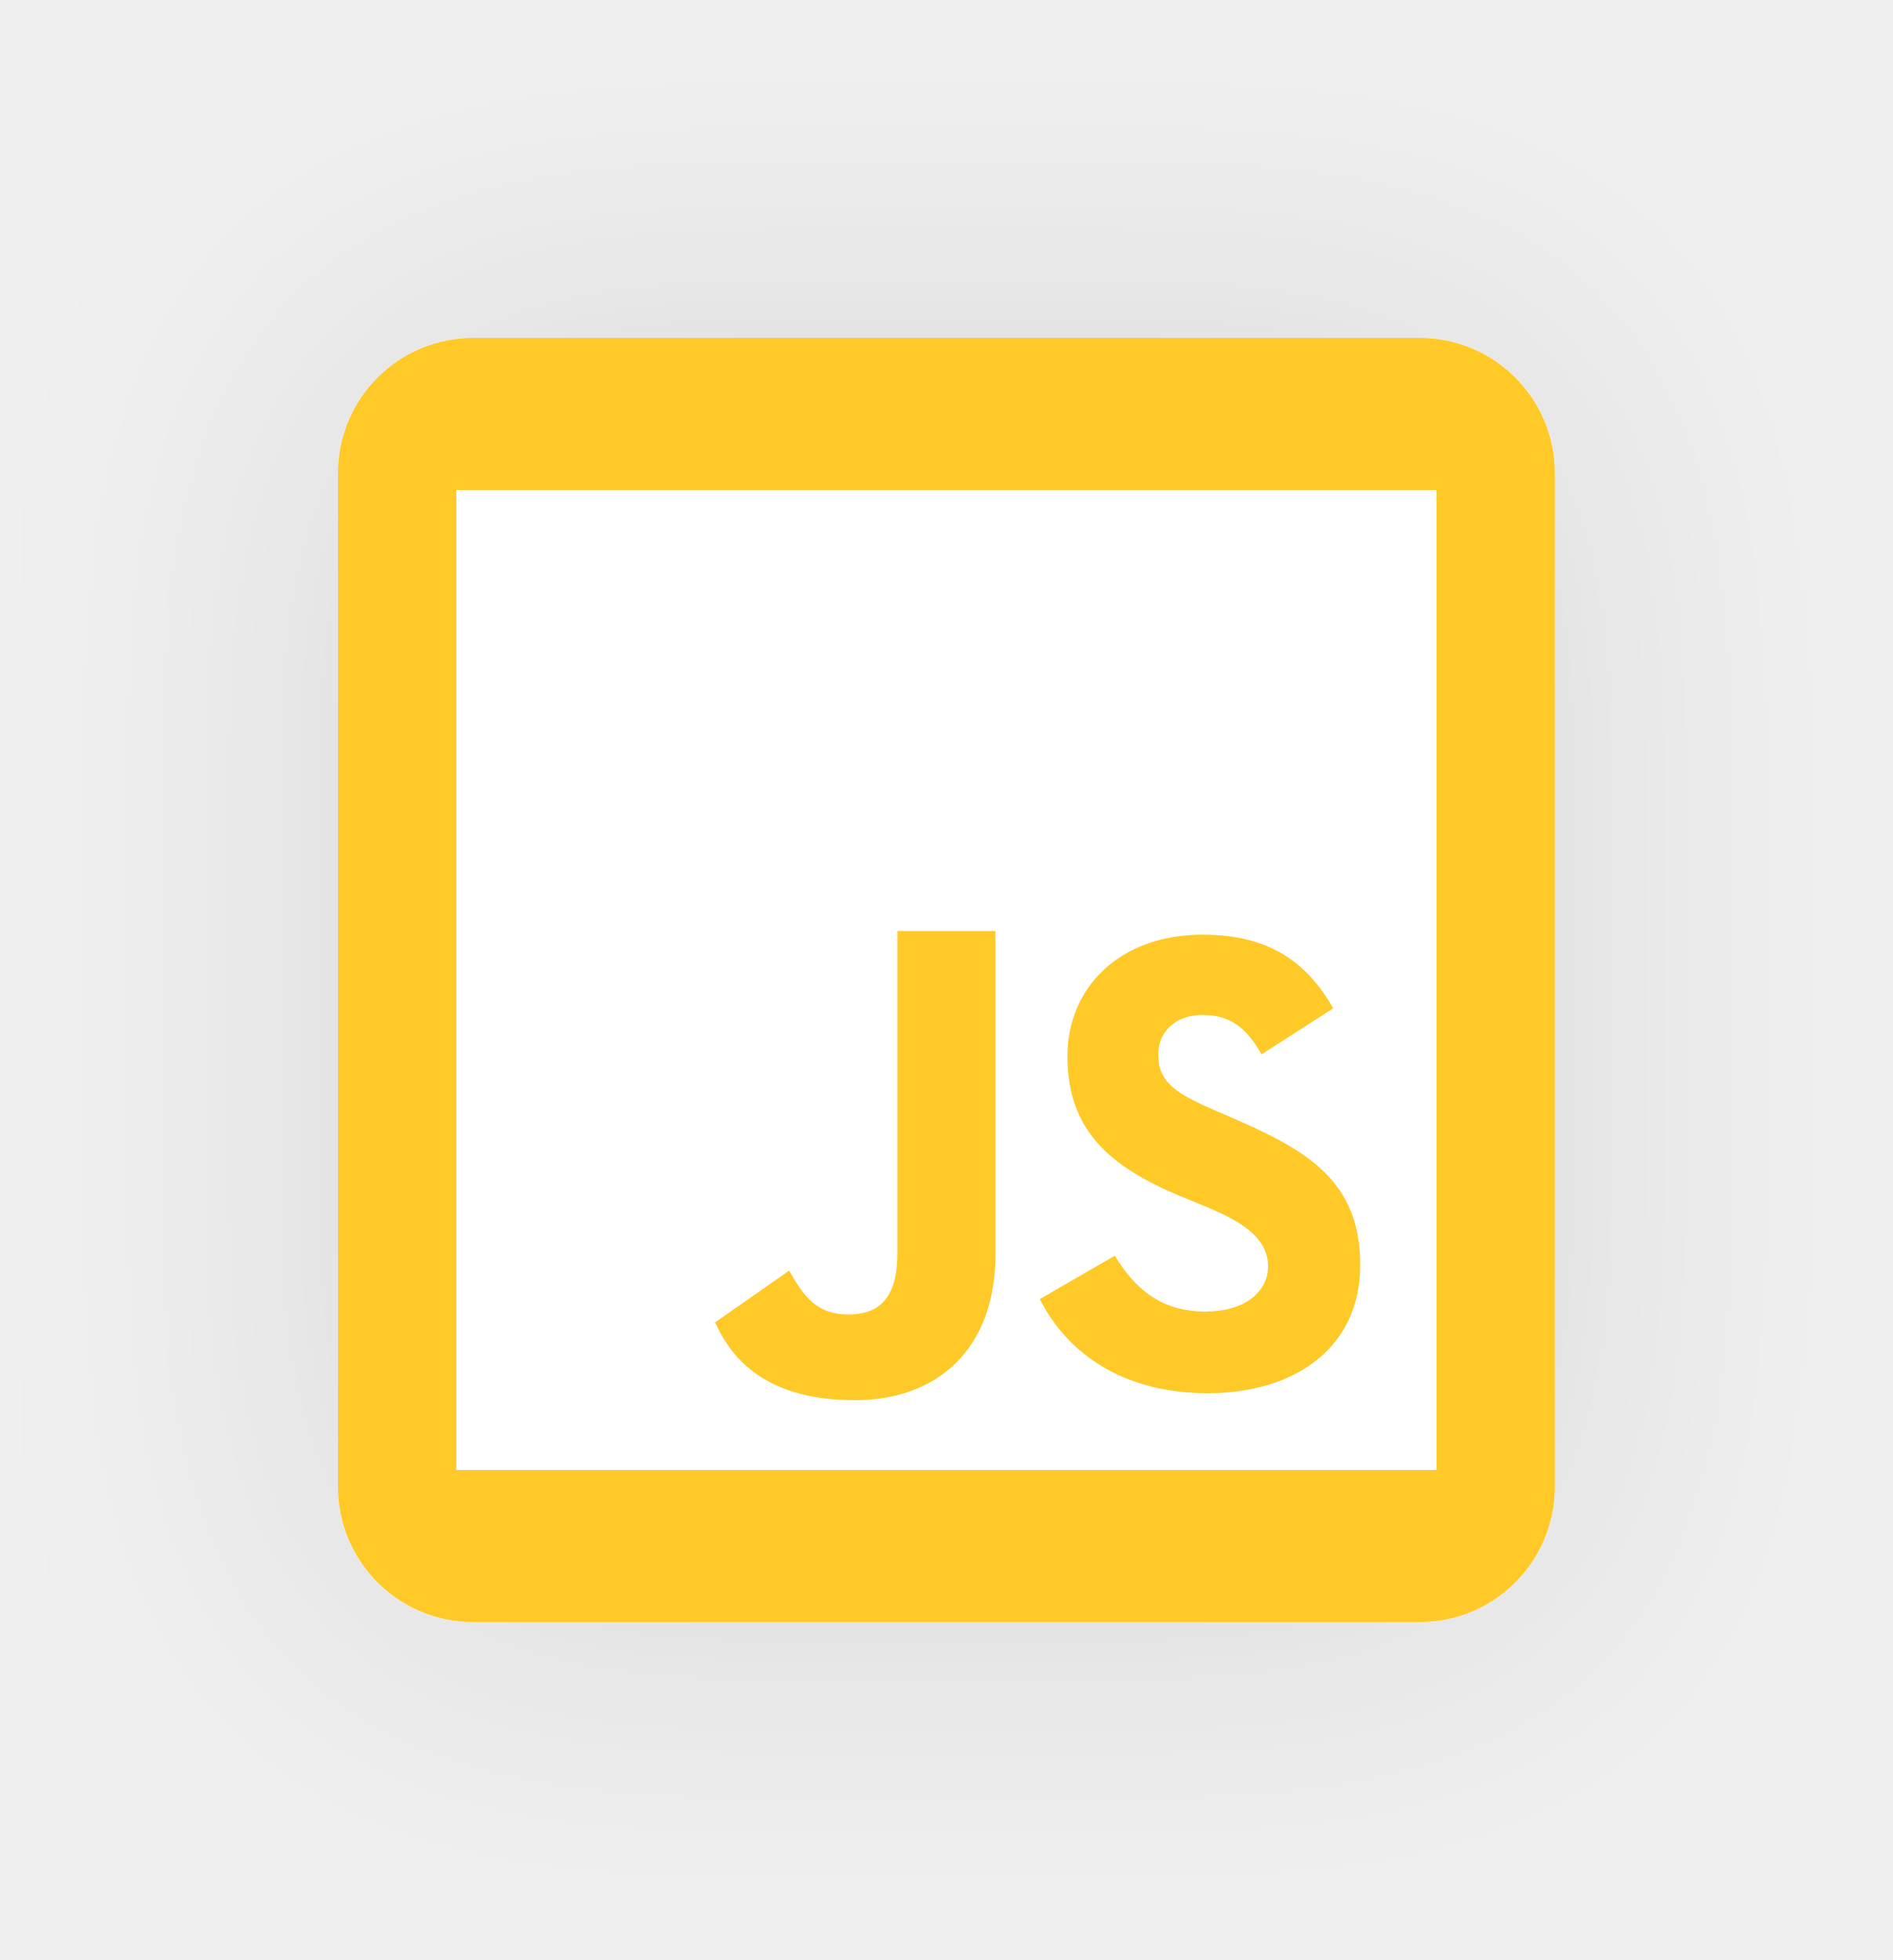
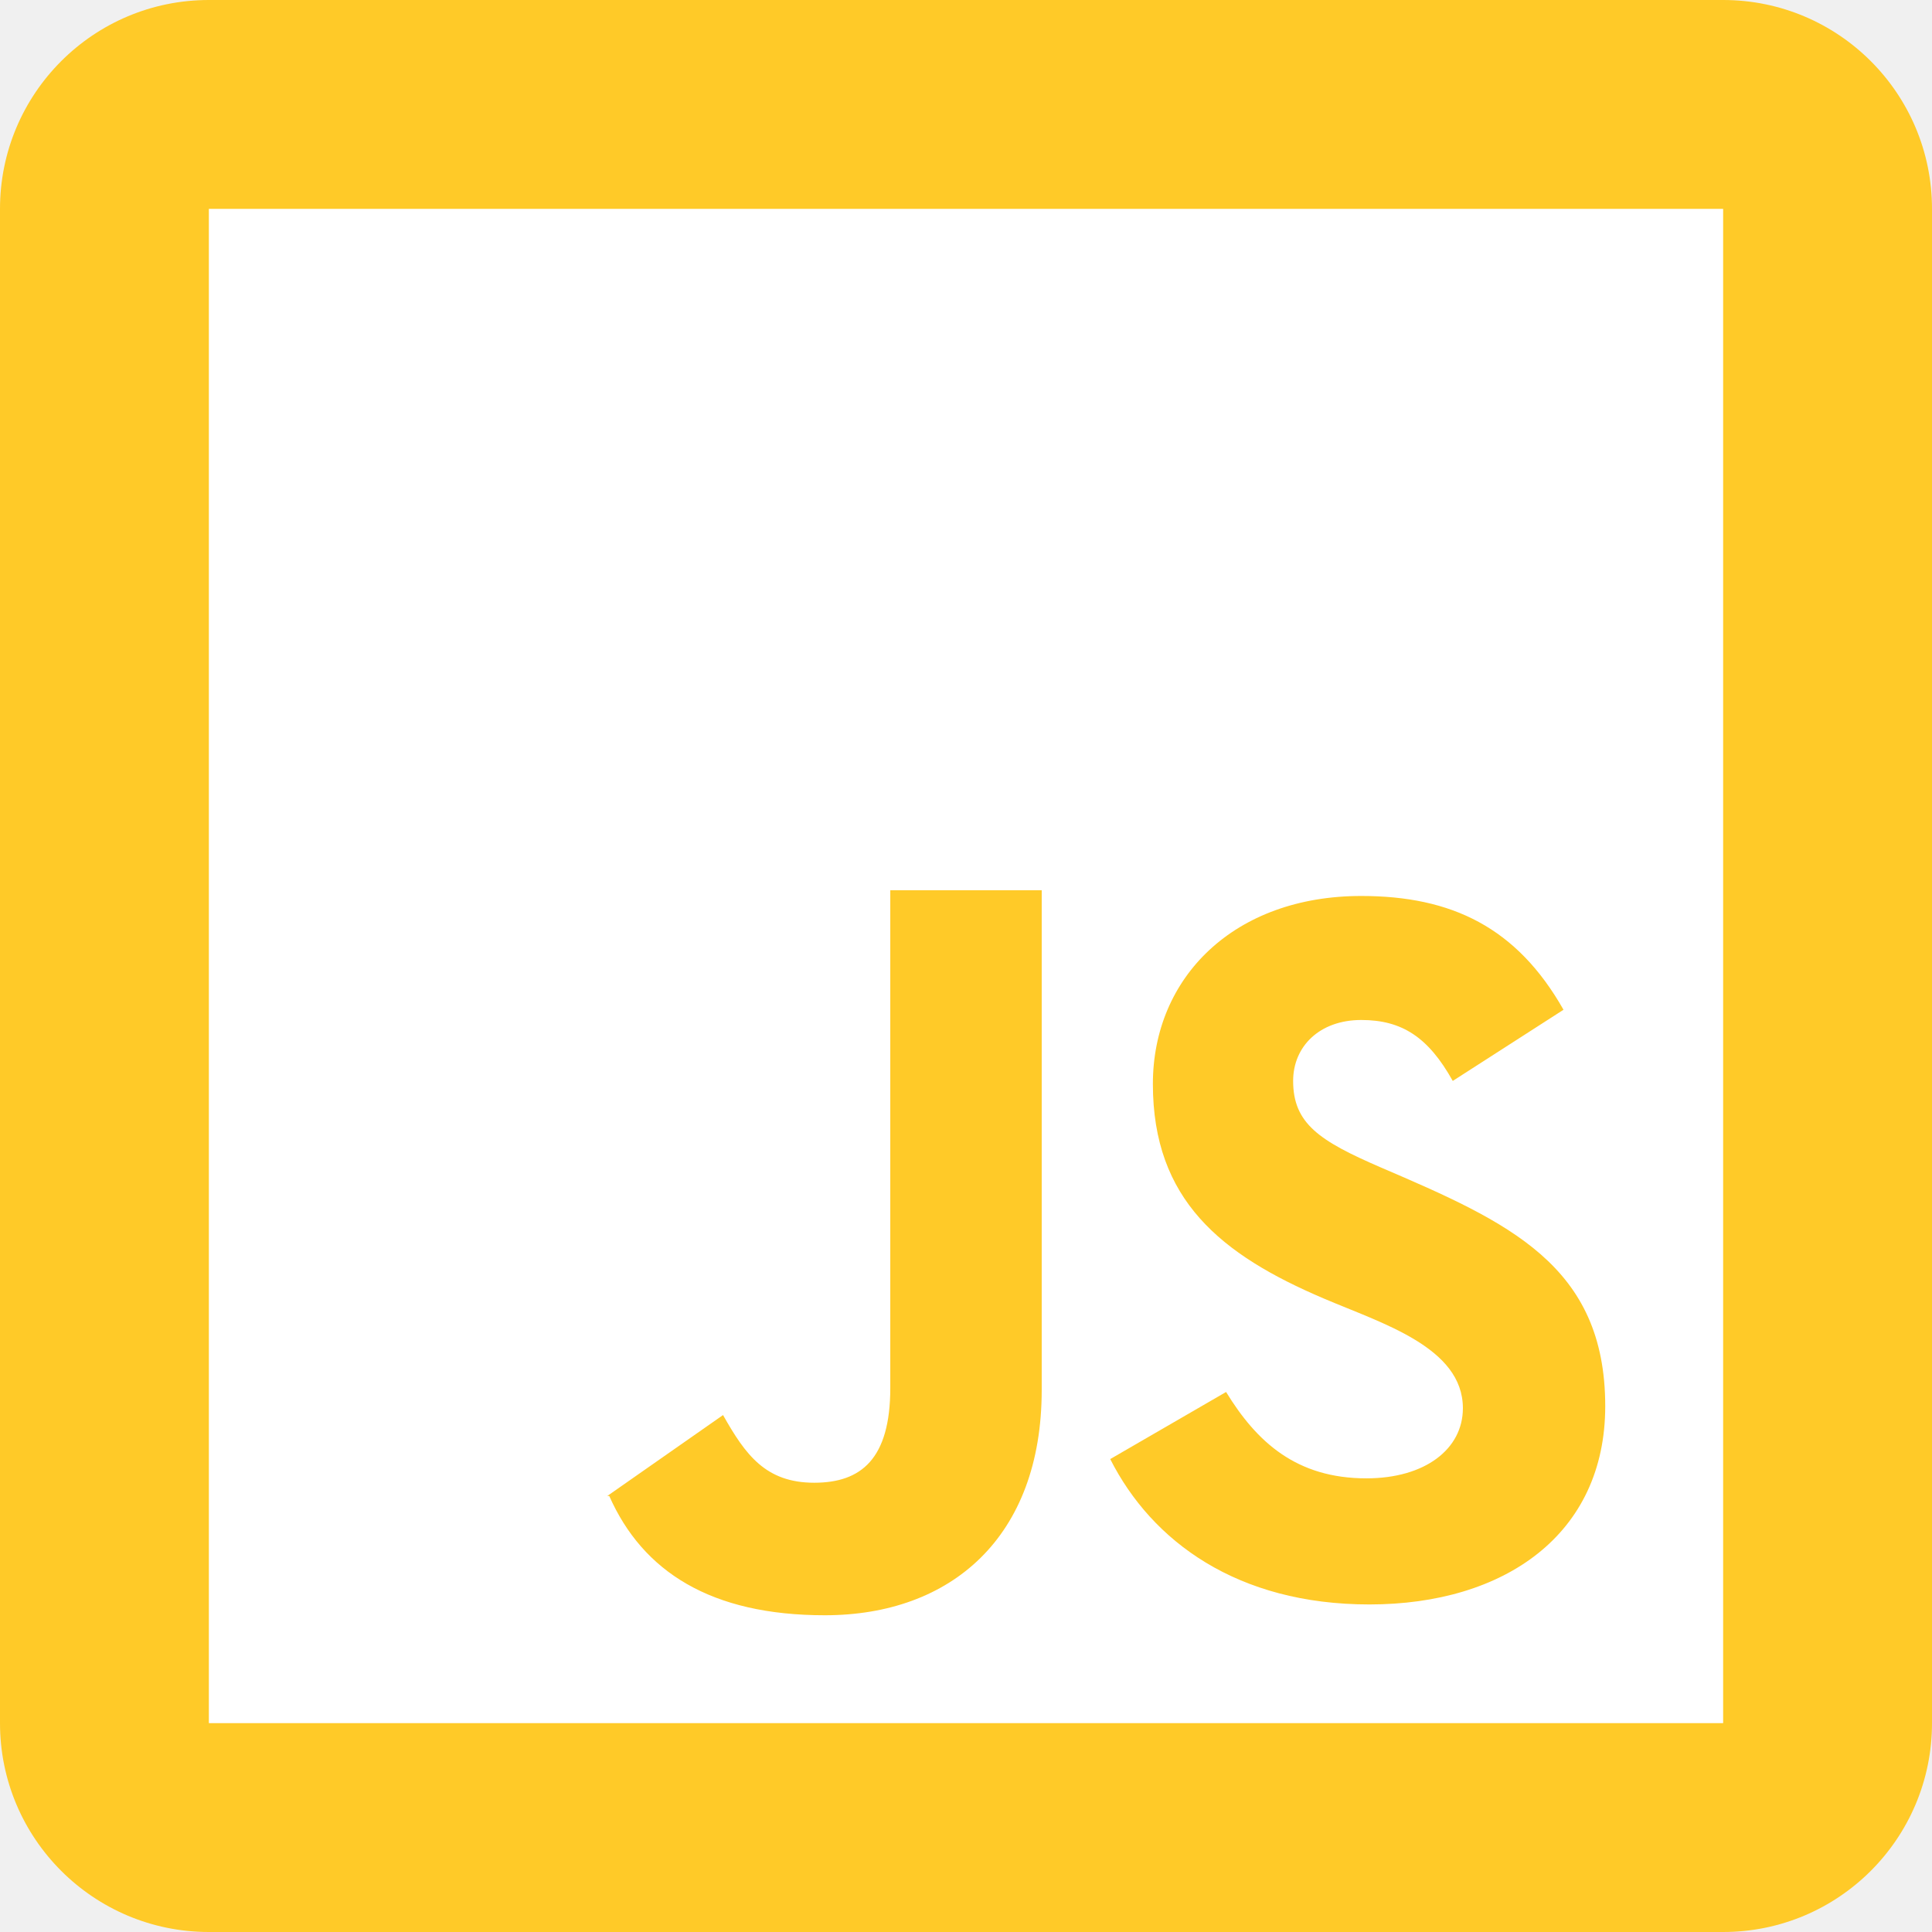
- <svg xmlns="http://www.w3.org/2000/svg" width="56" height="58" viewBox="0 0 56 58" fill="none">
-   <g filter="url(#filter0_d_778_1491)">
-     <rect x="10" y="10" width="36" height="38" rx="4" fill="#FFCA28" />
-     <path fill-rule="evenodd" clip-rule="evenodd" d="M35.726 41.227C33.195 41.227 31.56 40.02 30.762 38.443L32.981 37.158C33.565 38.112 34.323 38.812 35.668 38.812C36.796 38.812 37.516 38.248 37.516 37.469C37.516 36.298 35.953 35.84 34.85 35.367C32.884 34.531 31.579 33.479 31.579 31.259C31.579 29.216 33.136 27.659 35.571 27.659C37.302 27.659 38.549 28.262 39.443 29.838L37.322 31.201C36.855 30.364 36.349 30.034 35.571 30.034C34.772 30.034 34.266 30.54 34.266 31.201C34.266 32.019 34.772 32.35 35.94 32.856C38.389 33.906 40.242 34.73 40.242 37.43C40.242 39.884 38.315 41.227 35.726 41.227ZM29.45 37.119C29.45 39.942 27.711 41.434 25.297 41.434C23.116 41.434 21.81 40.6 21.168 39.15H21.146H21.136H21.13L23.347 37.6C23.775 38.358 24.16 38.897 25.094 38.897C25.99 38.897 26.55 38.443 26.55 37.081V27.55H29.45V37.119ZM13.5 43.5H42.5V14.5H13.5V43.5Z" fill="white" />
-   </g>
-   <defs>
-     <filter id="filter0_d_778_1491" x="0" y="0" width="56" height="58" filterUnits="userSpaceOnUse" color-interpolation-filters="sRGB">
-       <feFlood flood-opacity="0" result="BackgroundImageFix" />
-       <feColorMatrix in="SourceAlpha" type="matrix" values="0 0 0 0 0 0 0 0 0 0 0 0 0 0 0 0 0 0 127 0" result="hardAlpha" />
-       <feOffset />
-       <feGaussianBlur stdDeviation="5" />
-       <feComposite in2="hardAlpha" operator="out" />
-       <feColorMatrix type="matrix" values="0 0 0 0 0 0 0 0 0 0 0 0 0 0 0 0 0 0 0.1 0" />
-       <feBlend mode="normal" in2="BackgroundImageFix" result="effect1_dropShadow_778_1491" />
-       <feBlend mode="normal" in="SourceGraphic" in2="effect1_dropShadow_778_1491" result="shape" />
-     </filter>
-   </defs>
+ <svg xmlns="http://www.w3.org/2000/svg" width="37" height="37" viewBox="0 0 37 37" fill="none">
+   <rect width="37" height="37" rx="4" fill="#FFCA28" />
+   <path fill-rule="evenodd" clip-rule="evenodd" d="M26.226 30.727C23.695 30.727 22.06 29.52 21.262 27.943L23.481 26.658C24.065 27.612 24.823 28.312 26.168 28.312C27.296 28.312 28.016 27.748 28.016 26.969C28.016 25.798 26.453 25.34 25.35 24.867C23.384 24.03 22.079 22.979 22.079 20.759C22.079 18.716 23.636 17.159 26.07 17.159C27.802 17.159 29.049 17.762 29.943 19.338L27.822 20.701C27.355 19.864 26.849 19.534 26.07 19.534C25.271 19.534 24.765 20.04 24.765 20.701C24.765 21.519 25.271 21.85 26.44 22.356C28.889 23.406 30.742 24.23 30.742 26.93C30.742 29.384 28.815 30.727 26.226 30.727ZM19.95 26.619C19.95 29.442 18.211 30.934 15.797 30.934C13.616 30.934 12.31 30.1 11.668 28.65H11.646H11.636H11.63L13.847 27.1C14.275 27.858 14.66 28.396 15.594 28.396C16.49 28.396 17.05 27.943 17.05 26.581V17.05H19.95V26.619ZM4 33H33V4H4V33Z" fill="white" />
</svg>
